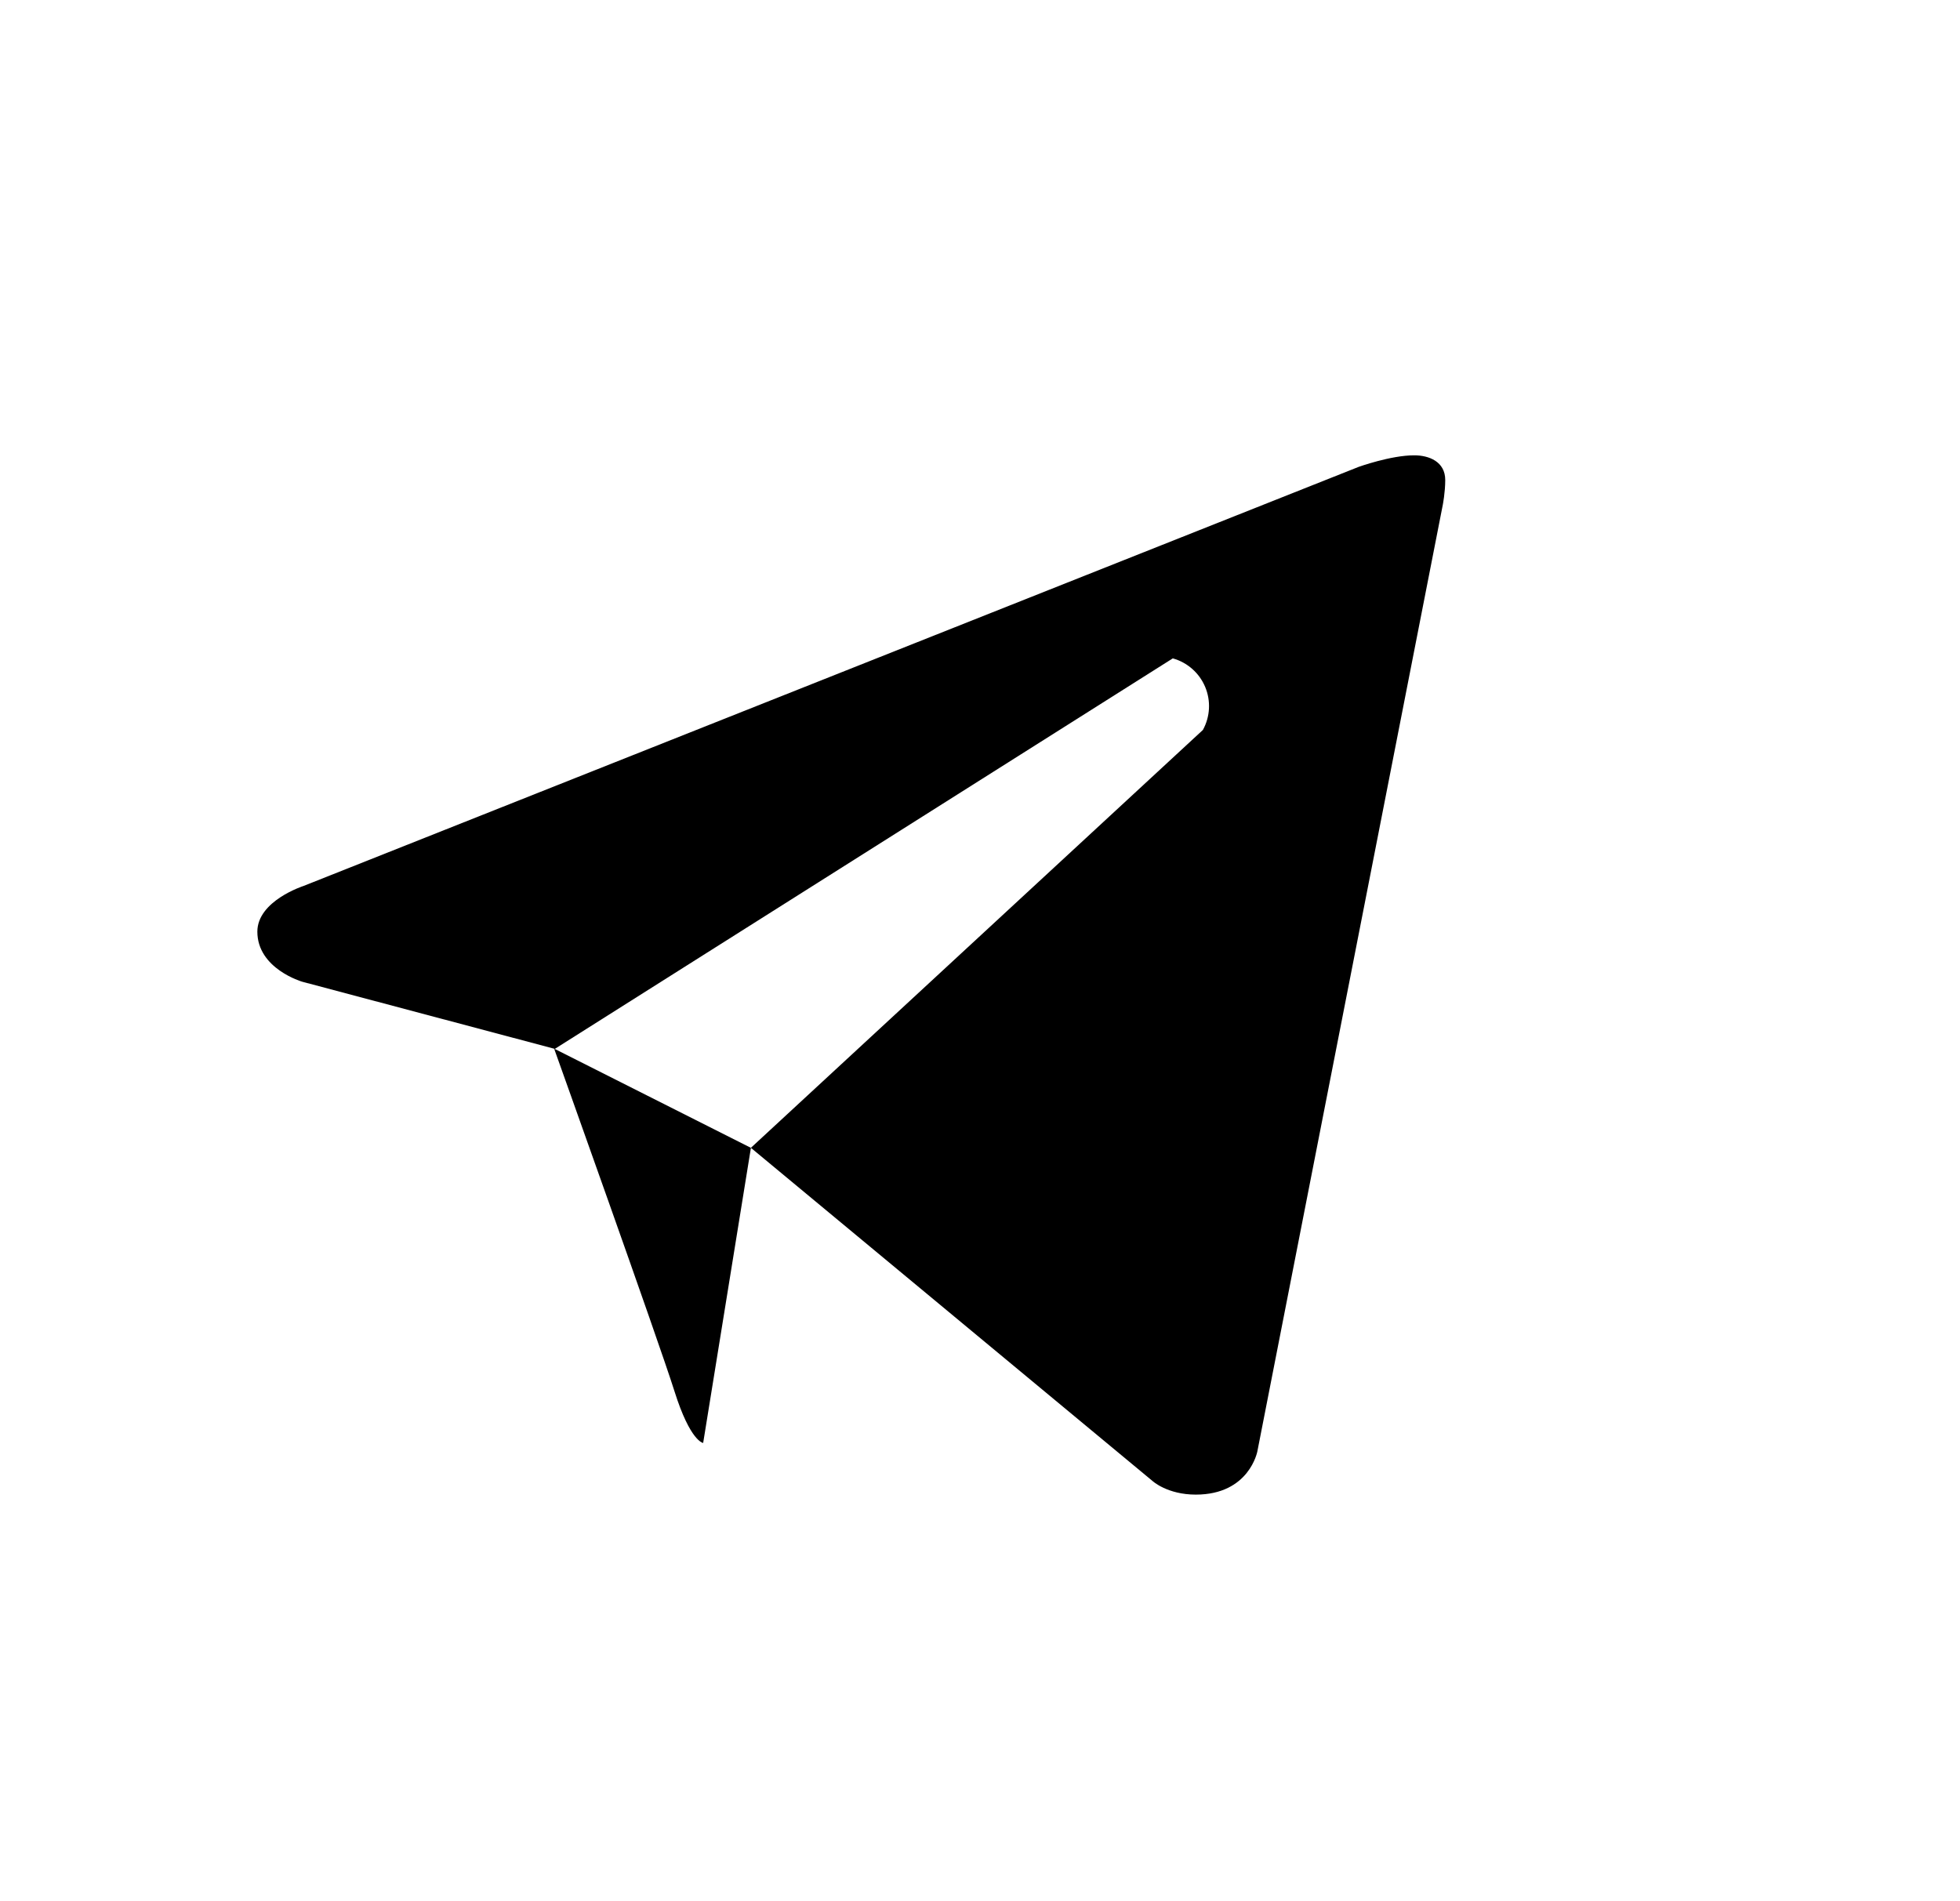
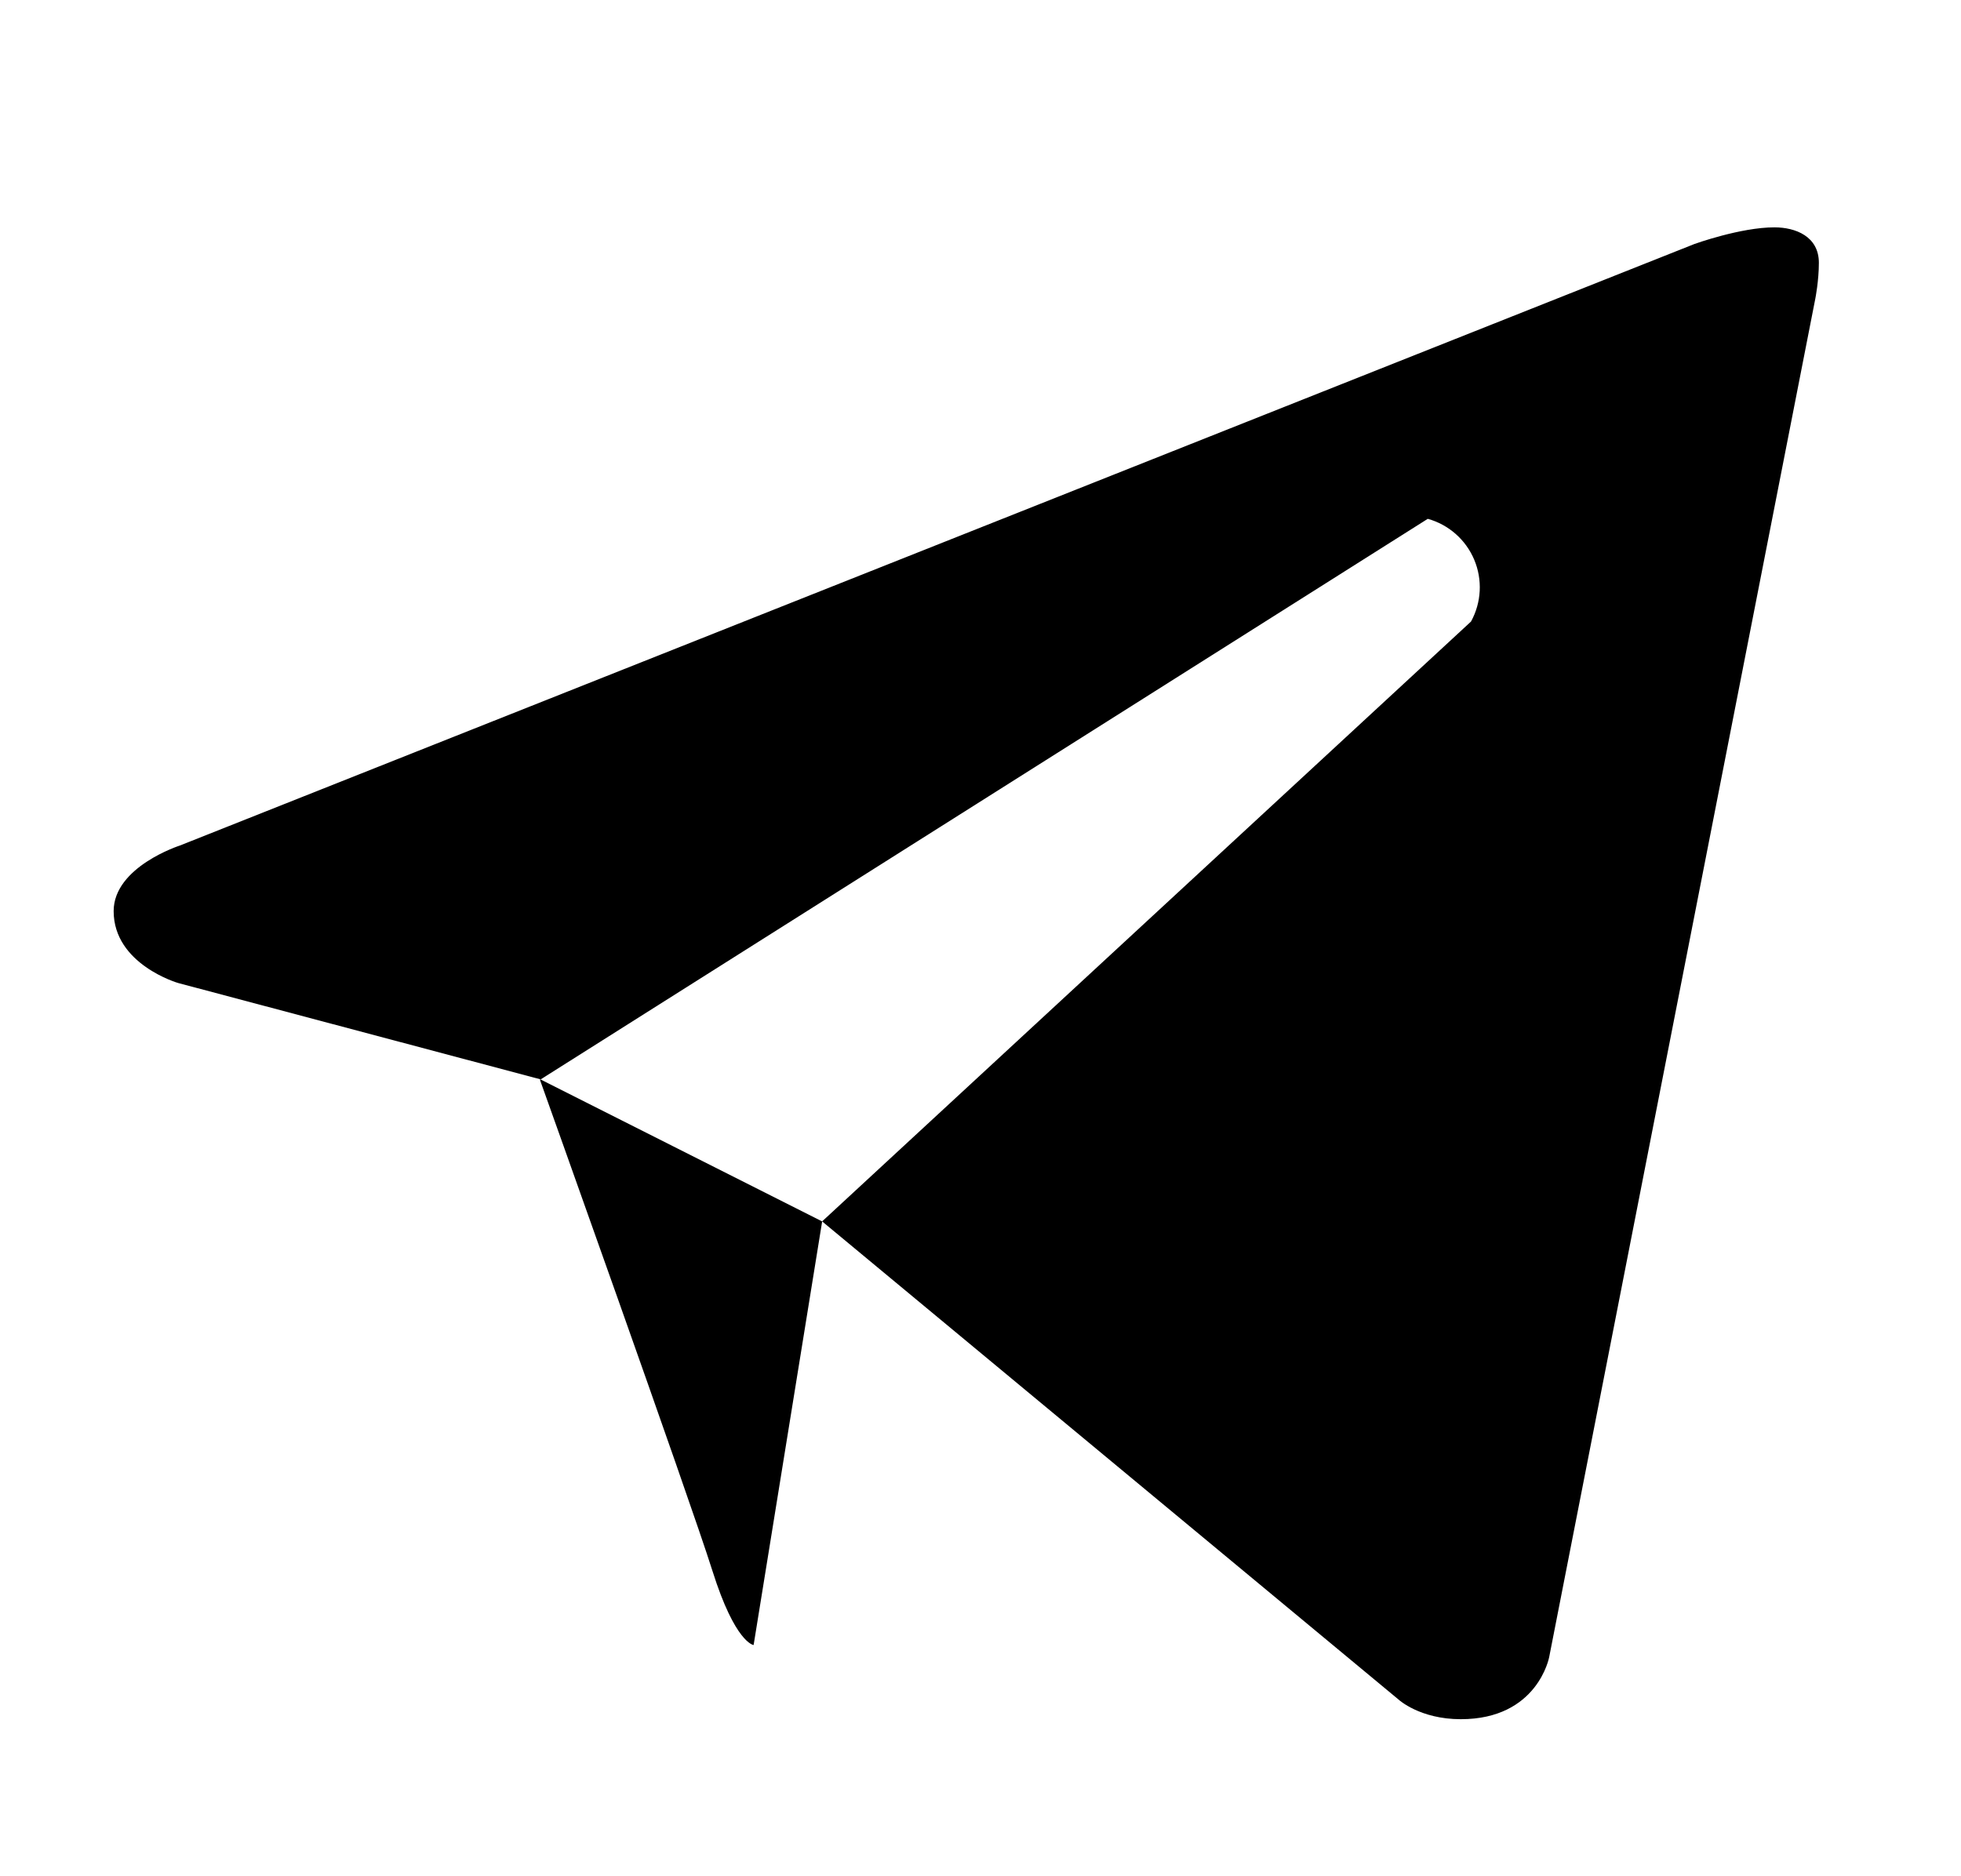
- <svg xmlns="http://www.w3.org/2000/svg" role="img" viewBox="0 0 33 32">
+ <svg xmlns="http://www.w3.org/2000/svg" role="img" viewBox="3 5 23 22">
  <path fill="currentColor" d="m24.292 8.5-3.122 15.938s-.134.729-1.037.729c-.48 0-.728-.229-.728-.229l-6.762-5.61-3.308-1.668-4.246-1.129s-.756-.218-.756-.843c0-.521.778-.77.778-.77l17.763-7.056s.543-.196.939-.195c.243 0 .52.104.52.416 0 .209-.041.417-.041.417Zm-4.546 2.586L9.333 17.667s1.755 4.91 2.023 5.76c.268.85.483.87.483.87l.804-4.97 7.61-7.036a.834.834 0 0 0-.507-1.205Z" />
</svg>
